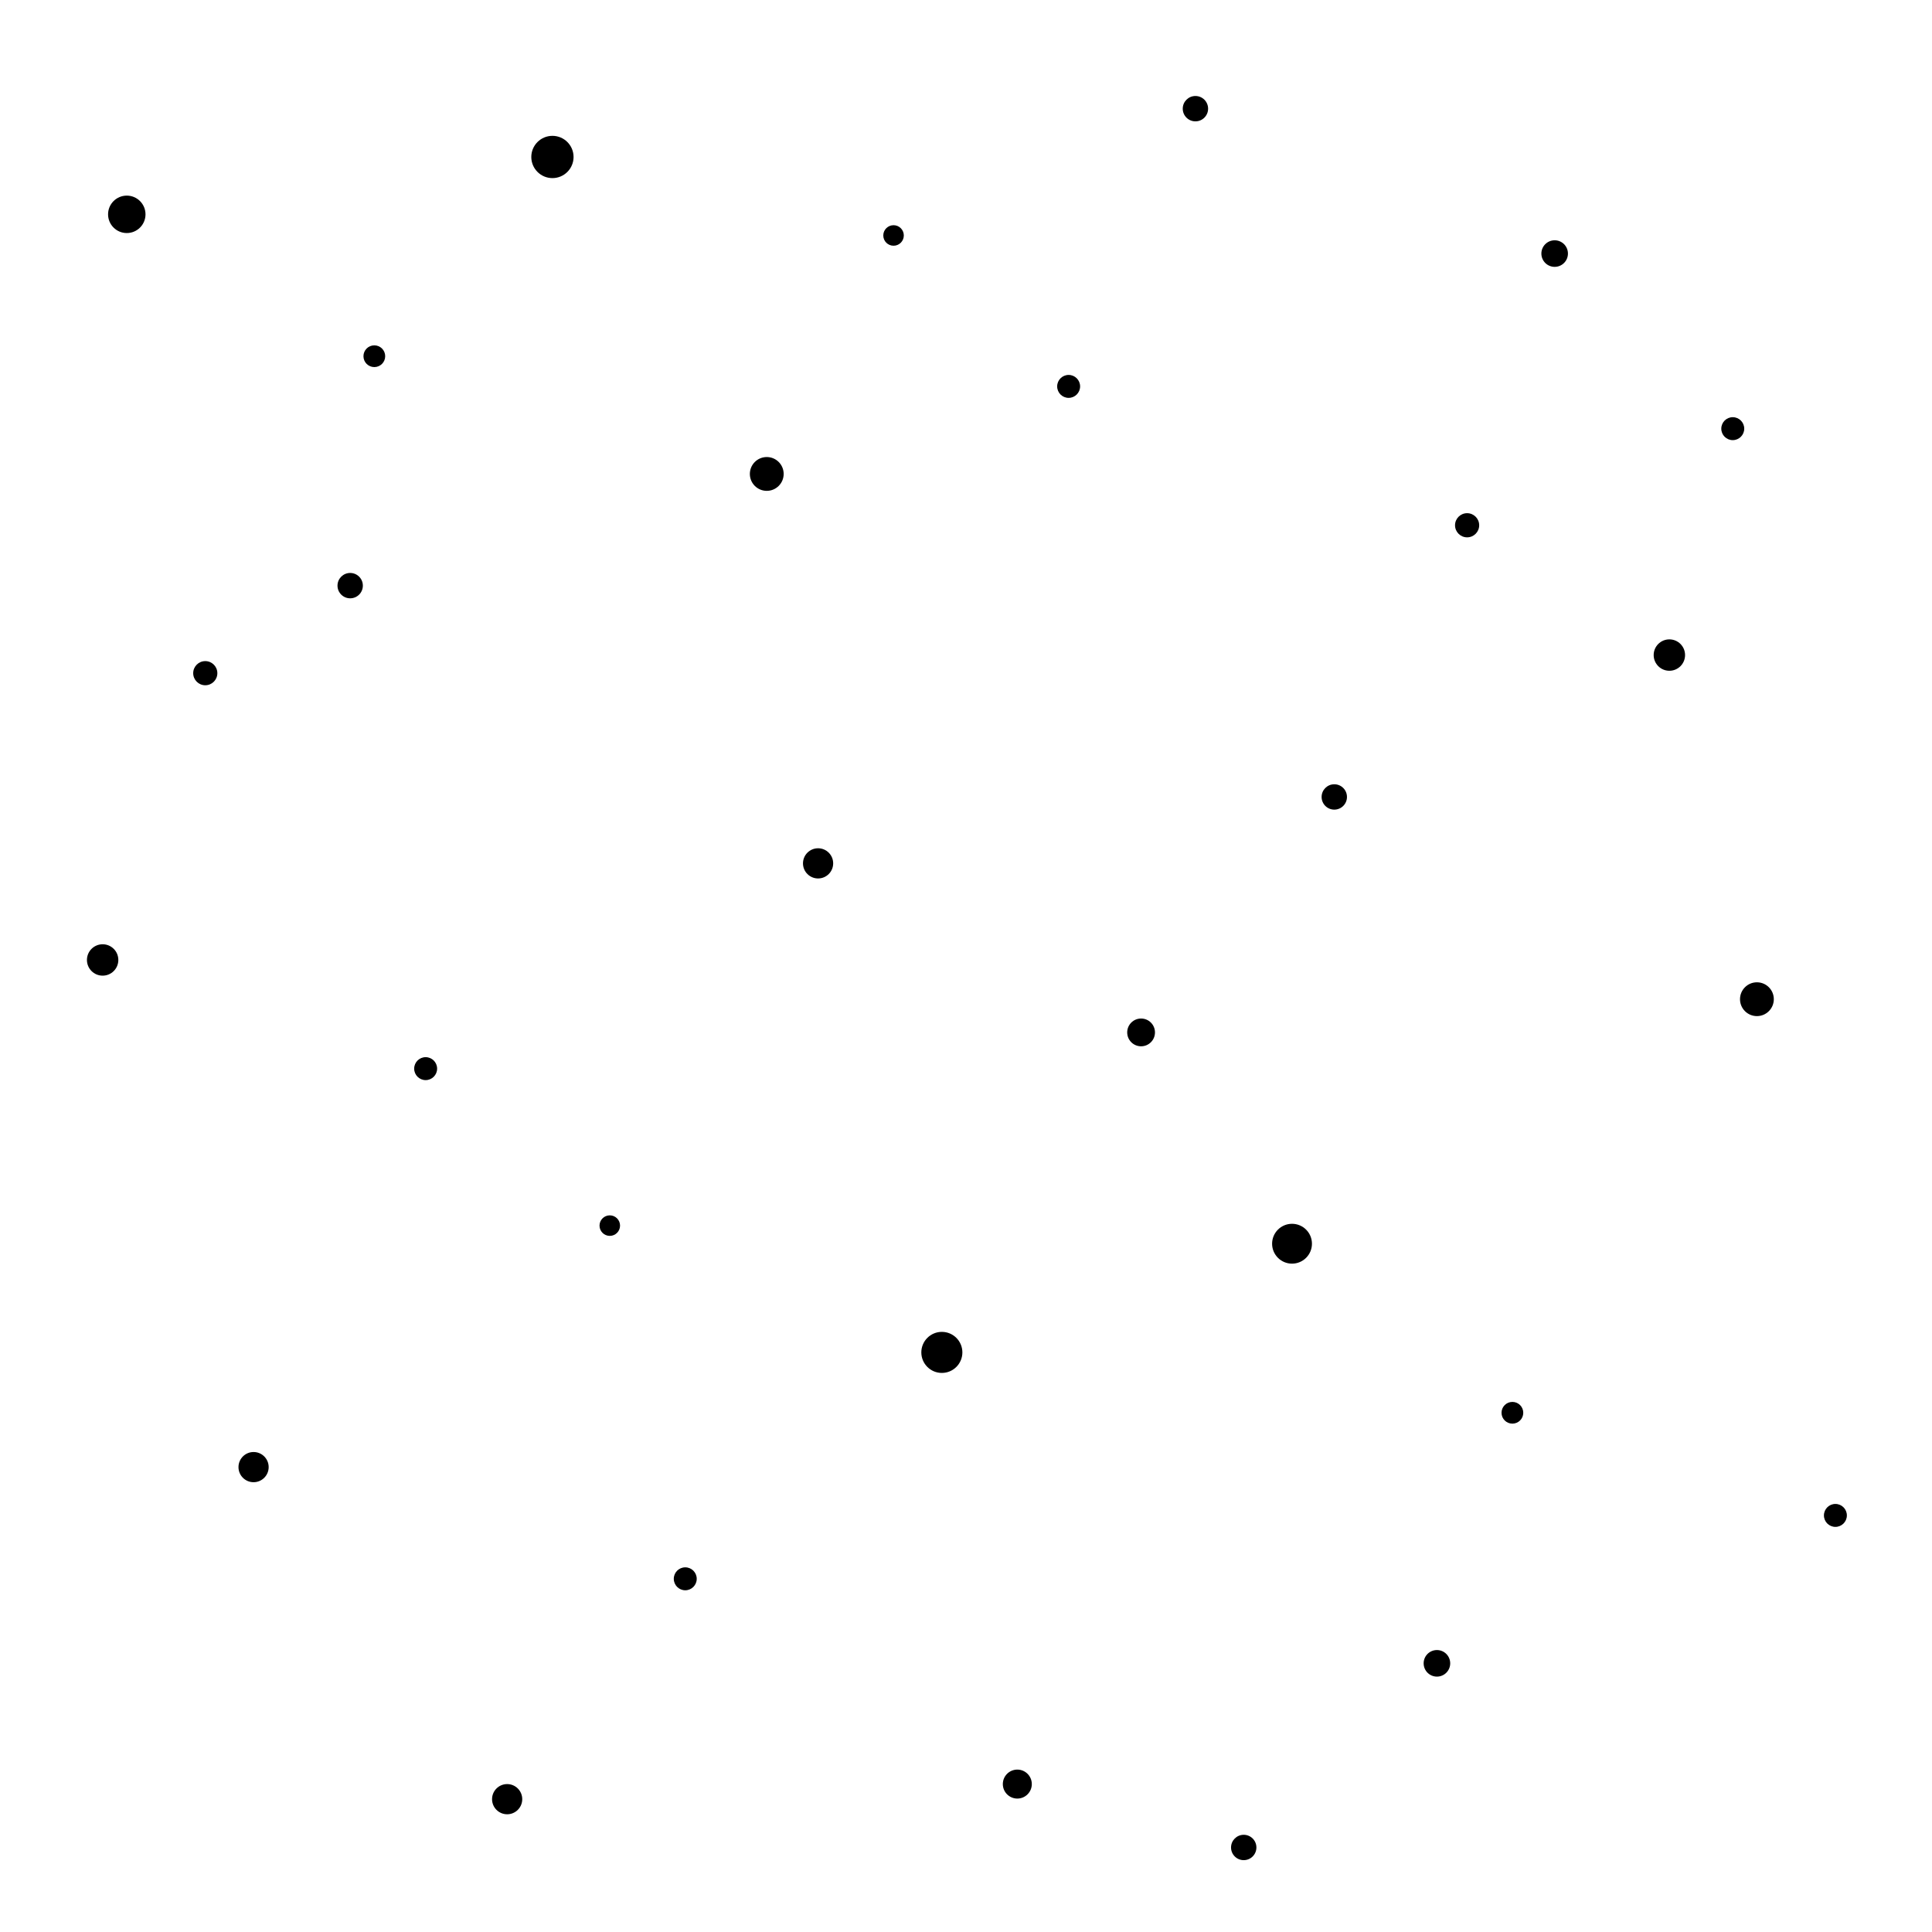
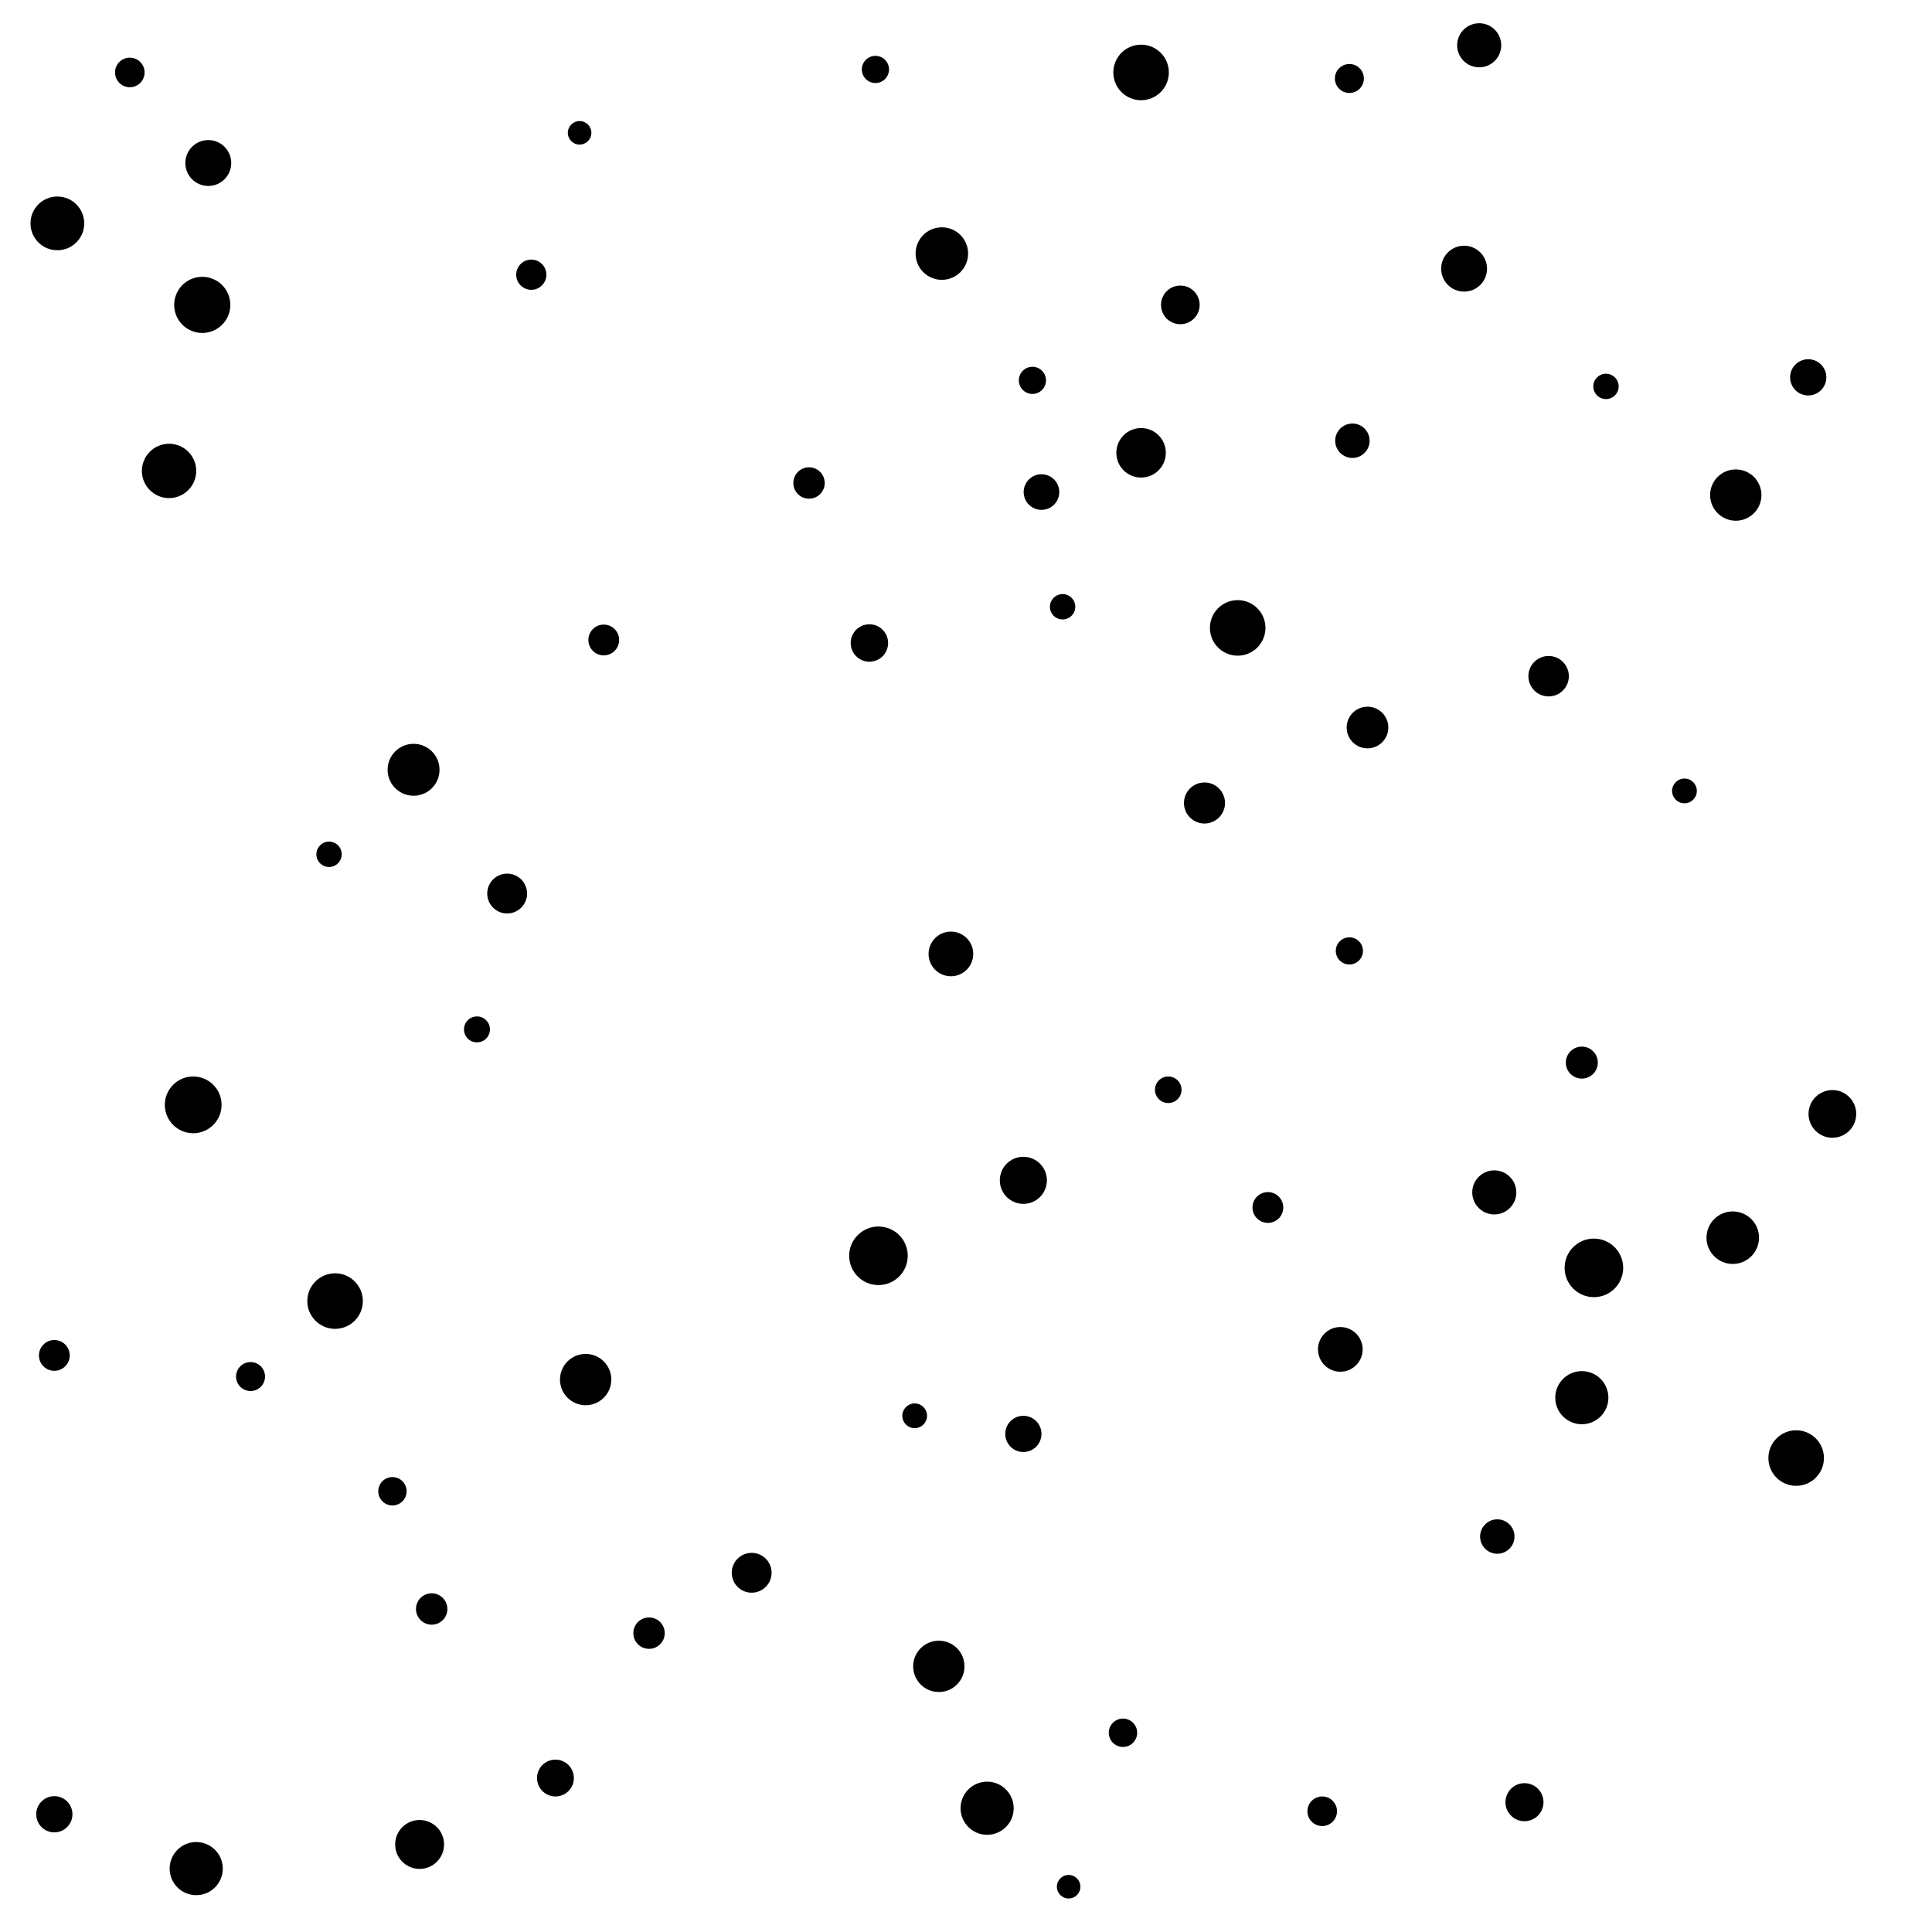
<svg xmlns="http://www.w3.org/2000/svg" width="64" height="64" viewBox="0 0 64 64">
  <g fill="#000">
-     <circle cx="4.2" cy="7.1" r="0.62" />
-     <circle cx="11.6" cy="19.4" r="0.42" />
-     <circle cx="18.3" cy="5.2" r="0.7" />
-     <circle cx="27.1" cy="28.6" r="0.5" />
-     <circle cx="35.4" cy="12.8" r="0.38" />
-     <circle cx="42.8" cy="41.2" r="0.66" />
-     <circle cx="51.5" cy="8.4" r="0.44" />
-     <circle cx="58.2" cy="33.1" r="0.56" />
-     <circle cx="8.4" cy="48.6" r="0.5" />
-     <circle cx="22.7" cy="52.3" r="0.38" />
-     <circle cx="31.2" cy="44.8" r="0.68" />
-     <circle cx="47.6" cy="55.1" r="0.44" />
-     <circle cx="55.3" cy="21.7" r="0.52" />
-     <circle cx="14.1" cy="35.4" r="0.38" />
-     <circle cx="39.6" cy="3.6" r="0.42" />
-     <circle cx="3.4" cy="31.8" r="0.52" />
-     <circle cx="60.8" cy="50.2" r="0.38" />
-     <circle cx="25.4" cy="15.7" r="0.56" />
-     <circle cx="44.2" cy="26.4" r="0.42" />
-     <circle cx="16.8" cy="59.6" r="0.5" />
-     <circle cx="50.1" cy="46.8" r="0.36" />
-     <circle cx="6.8" cy="22.3" r="0.4" />
-     <circle cx="33.7" cy="59.1" r="0.48" />
-     <circle cx="57.4" cy="14.2" r="0.38" />
-     <circle cx="20.2" cy="40.6" r="0.34" />
-     <circle cx="37.8" cy="34.2" r="0.46" />
-     <circle cx="12.4" cy="11.8" r="0.36" />
-     <circle cx="48.6" cy="17.4" r="0.4" />
-     <circle cx="29.6" cy="7.8" r="0.34" />
-     <circle cx="41.2" cy="61.2" r="0.42" />
+     <circle cx="6.9" cy="5.4" r="0.76" />
+     <circle cx="20" cy="21.2" r="0.51" />
+     <circle cx="32.7" cy="59.9" r="0.88" />
+     <circle cx="1.8" cy="44.9" r="0.51" />
+     <circle cx="6.5" cy="61.9" r="0.88" />
+     <circle cx="30.3" cy="46.9" r="0.41" />
+     <circle cx="29.1" cy="41.6" r="0.97" />
+     <circle cx="14.3" cy="53.3" r="0.52" />
+     <circle cx="13" cy="49.4" r="0.47" />
+     <circle cx="45.3" cy="24.1" r="0.69" />
+     <circle cx="59.5" cy="48.3" r="0.92" />
+     <circle cx="57.4" cy="41" r="0.87" />
+     <circle cx="44.8" cy="14.6" r="0.57" />
+     <circle cx="41" cy="20.8" r="0.92" />
+     <circle cx="13.7" cy="25.5" r="0.86" />
+     <circle cx="11.1" cy="43.1" r="0.92" />
+     <circle cx="49" cy="1.5" r="0.73" />
+     <circle cx="33.9" cy="47.5" r="0.6" />
+     <circle cx="19.2" cy="4.4" r="0.39" />
+     <circle cx="6.4" cy="36.6" r="0.94" />
+     <circle cx="35.2" cy="20.1" r="0.42" />
+     <circle cx="52.4" cy="46.3" r="0.88" />
+     <circle cx="44.7" cy="2.6" r="0.48" />
+     <circle cx="42" cy="40" r="0.51" />
+     <circle cx="26.8" cy="16" r="0.52" />
+     <circle cx="35.4" cy="62.5" r="0.39" />
+     <circle cx="44.7" cy="31.5" r="0.45" />
+     <circle cx="60.7" cy="36.9" r="0.79" />
+     <circle cx="53.2" cy="12.8" r="0.42" />
+     <circle cx="49.5" cy="39.5" r="0.73" />
+     <circle cx="44.4" cy="44.7" r="0.74" />
+     <circle cx="37.8" cy="15" r="0.82" />
+     <circle cx="13.9" cy="61.1" r="0.81" />
+     <circle cx="6.7" cy="10.1" r="0.93" />
+     <circle cx="10.9" cy="28.3" r="0.42" />
+     <circle cx="52.4" cy="35.2" r="0.53" />
+     <circle cx="37.2" cy="57.4" r="0.47" />
+     <circle cx="15.8" cy="34.1" r="0.43" />
+     <circle cx="31.5" cy="31.6" r="0.74" />
+     <circle cx="29" cy="2.3" r="0.45" />
+     <circle cx="39.9" cy="26.6" r="0.68" />
+     <circle cx="31.2" cy="8.4" r="0.87" />
+     <circle cx="57.5" cy="16.4" r="0.85" />
+     <circle cx="16.8" cy="29.6" r="0.66" />
+     <circle cx="34.2" cy="12.6" r="0.45" />
+     <circle cx="19.4" cy="45.7" r="0.85" />
+     <circle cx="48.5" cy="8.9" r="0.76" />
+     <circle cx="52.8" cy="42" r="0.97" />
+     <circle cx="8.3" cy="45.6" r="0.48" />
+     <circle cx="49.6" cy="50.9" r="0.57" />
+     <circle cx="33.9" cy="39.1" r="0.78" />
+     <circle cx="1.9" cy="7.4" r="0.89" />
+     <circle cx="43.8" cy="60" r="0.49" />
+     <circle cx="17.6" cy="9.1" r="0.5" />
+     <circle cx="37.8" cy="2.4" r="0.92" />
+     <circle cx="18.4" cy="58.9" r="0.61" />
+     <circle cx="5.6" cy="15.6" r="0.9" />
+     <circle cx="39.1" cy="10.1" r="0.64" />
+     <circle cx="28.8" cy="21.3" r="0.62" />
+     <circle cx="51.3" cy="22.4" r="0.67" />
+     <circle cx="24.9" cy="52.1" r="0.66" />
+     <circle cx="21.5" cy="54.1" r="0.52" />
+     <circle cx="59.9" cy="12.5" r="0.6" />
+     <circle cx="1.8" cy="60.1" r="0.6" />
+     <circle cx="55.8" cy="26.2" r="0.41" />
+     <circle cx="4.3" cy="2.4" r="0.49" />
+     <circle cx="50.5" cy="59.7" r="0.63" />
+     <circle cx="31.1" cy="55.2" r="0.85" />
+     <circle cx="38.7" cy="36.1" r="0.44" />
+     <circle cx="34.5" cy="16.3" r="0.59" />
  </g>
</svg>
